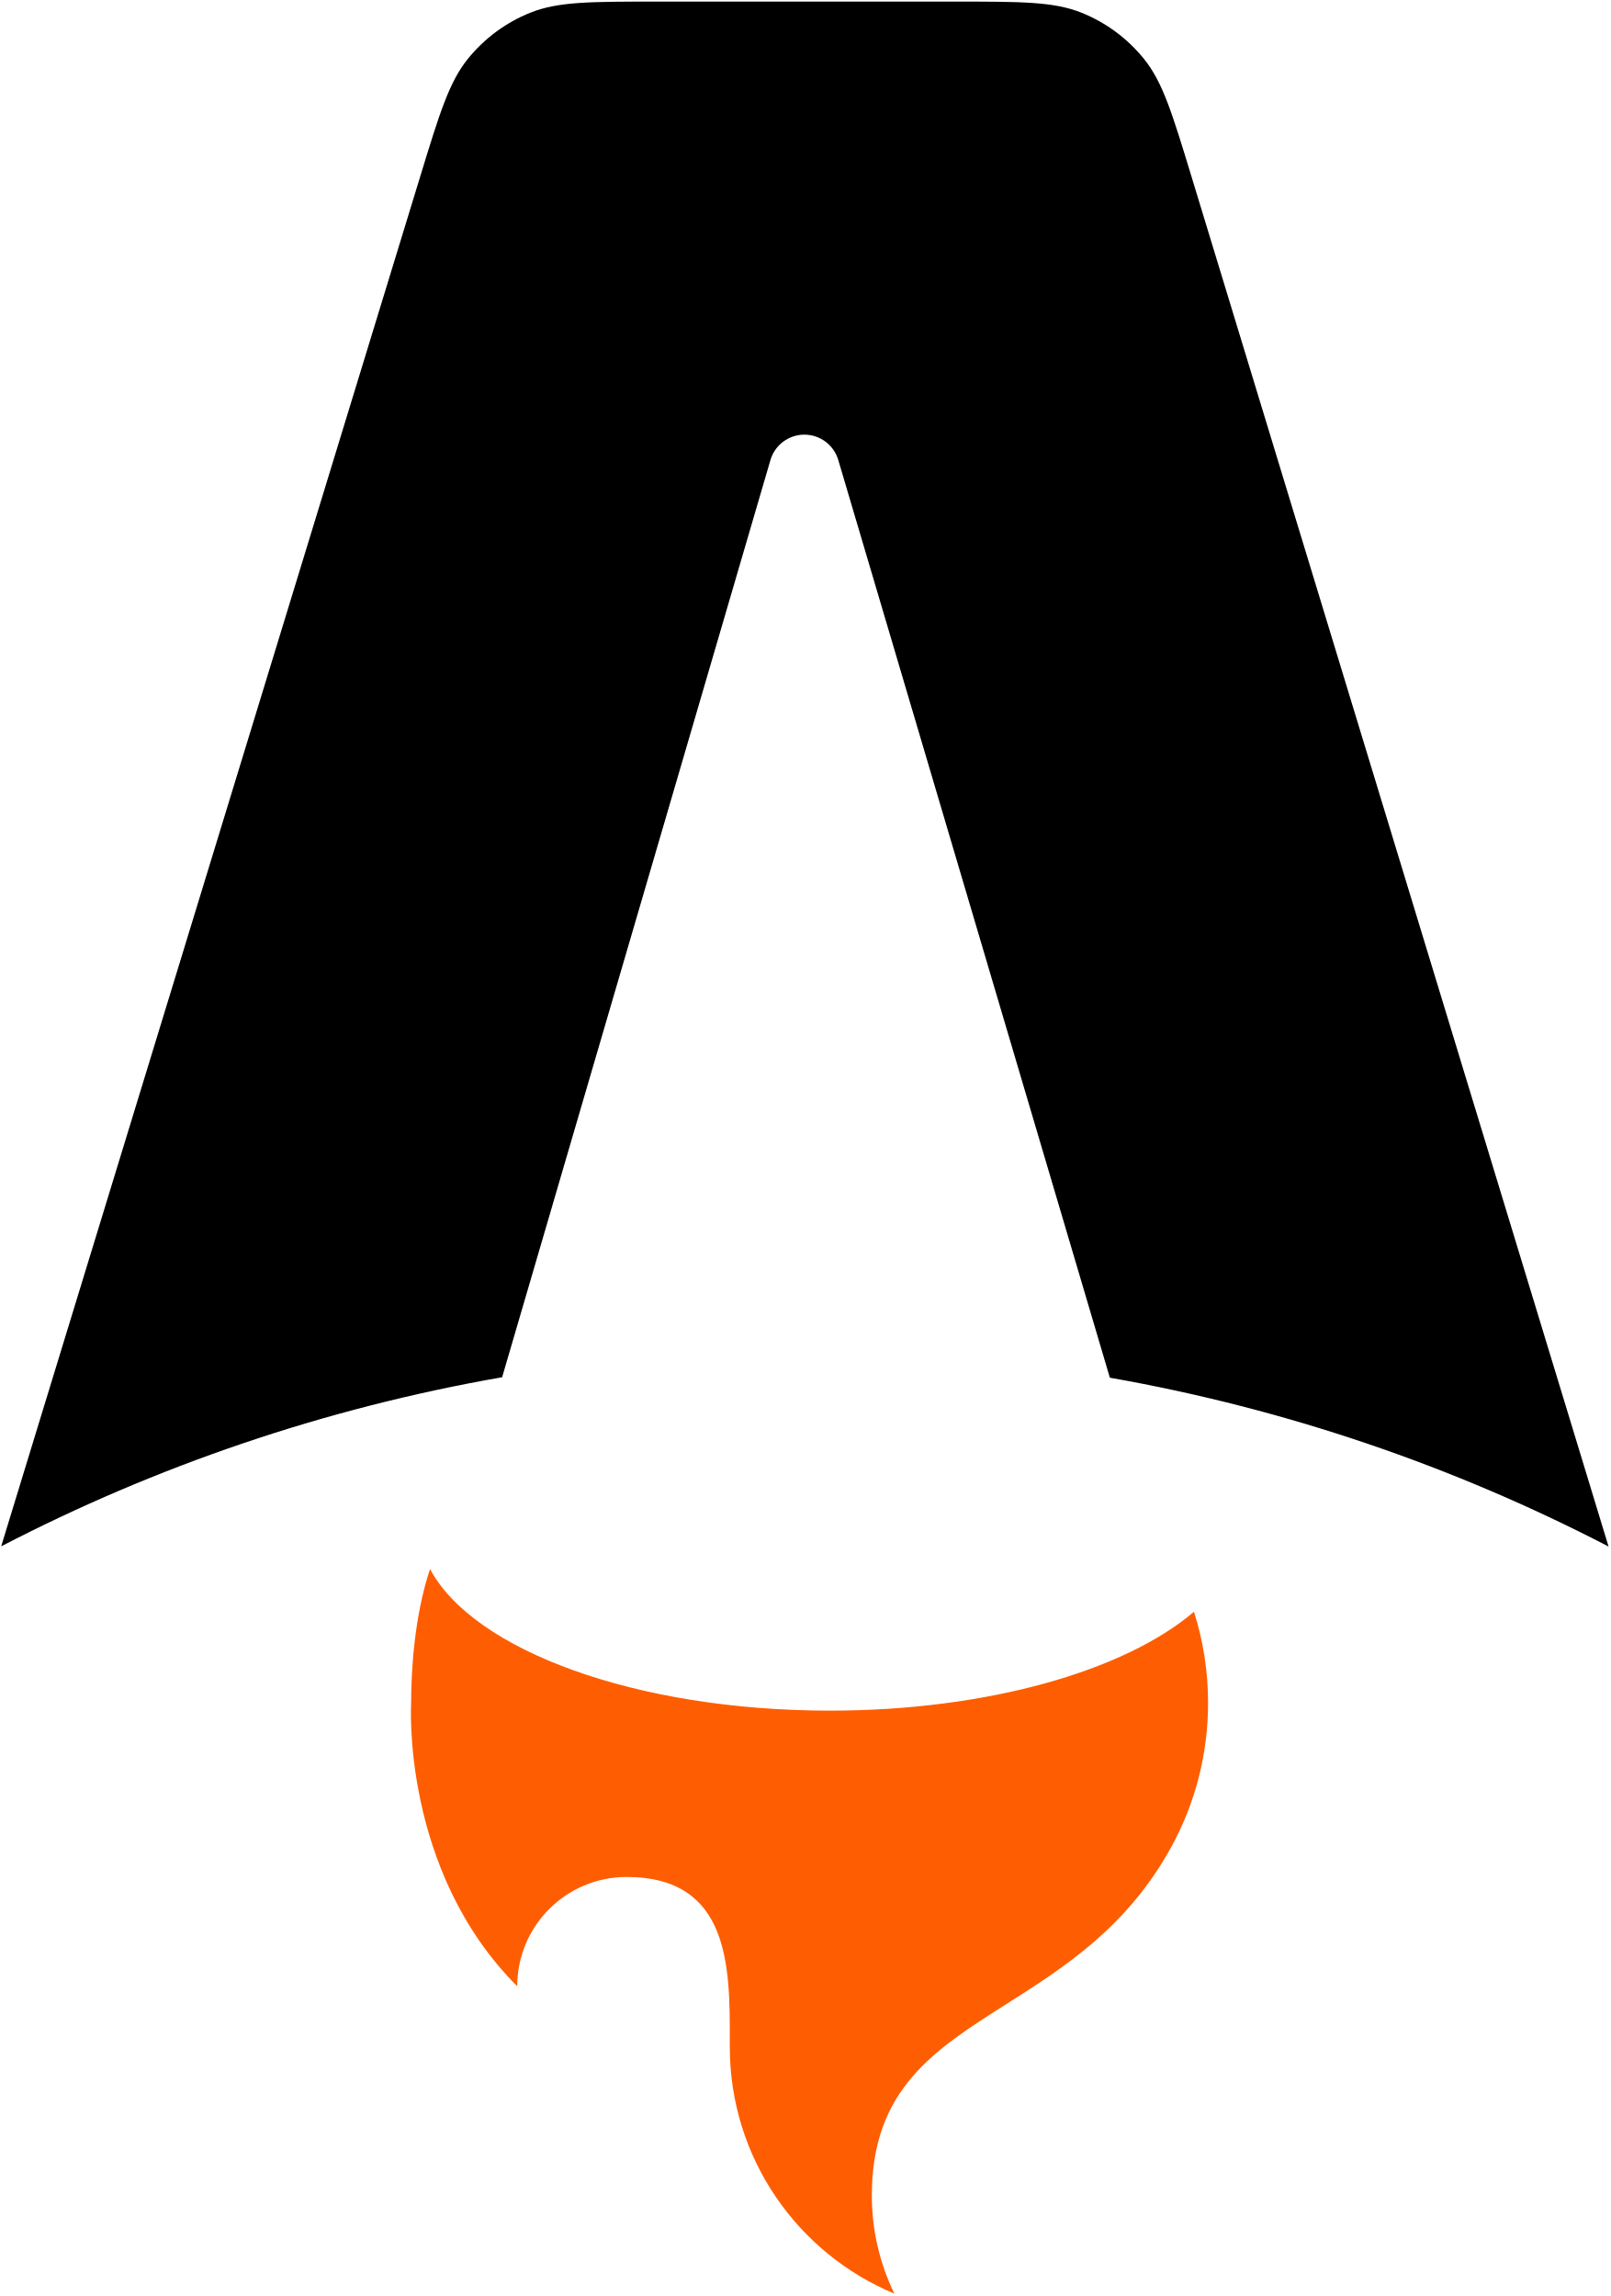
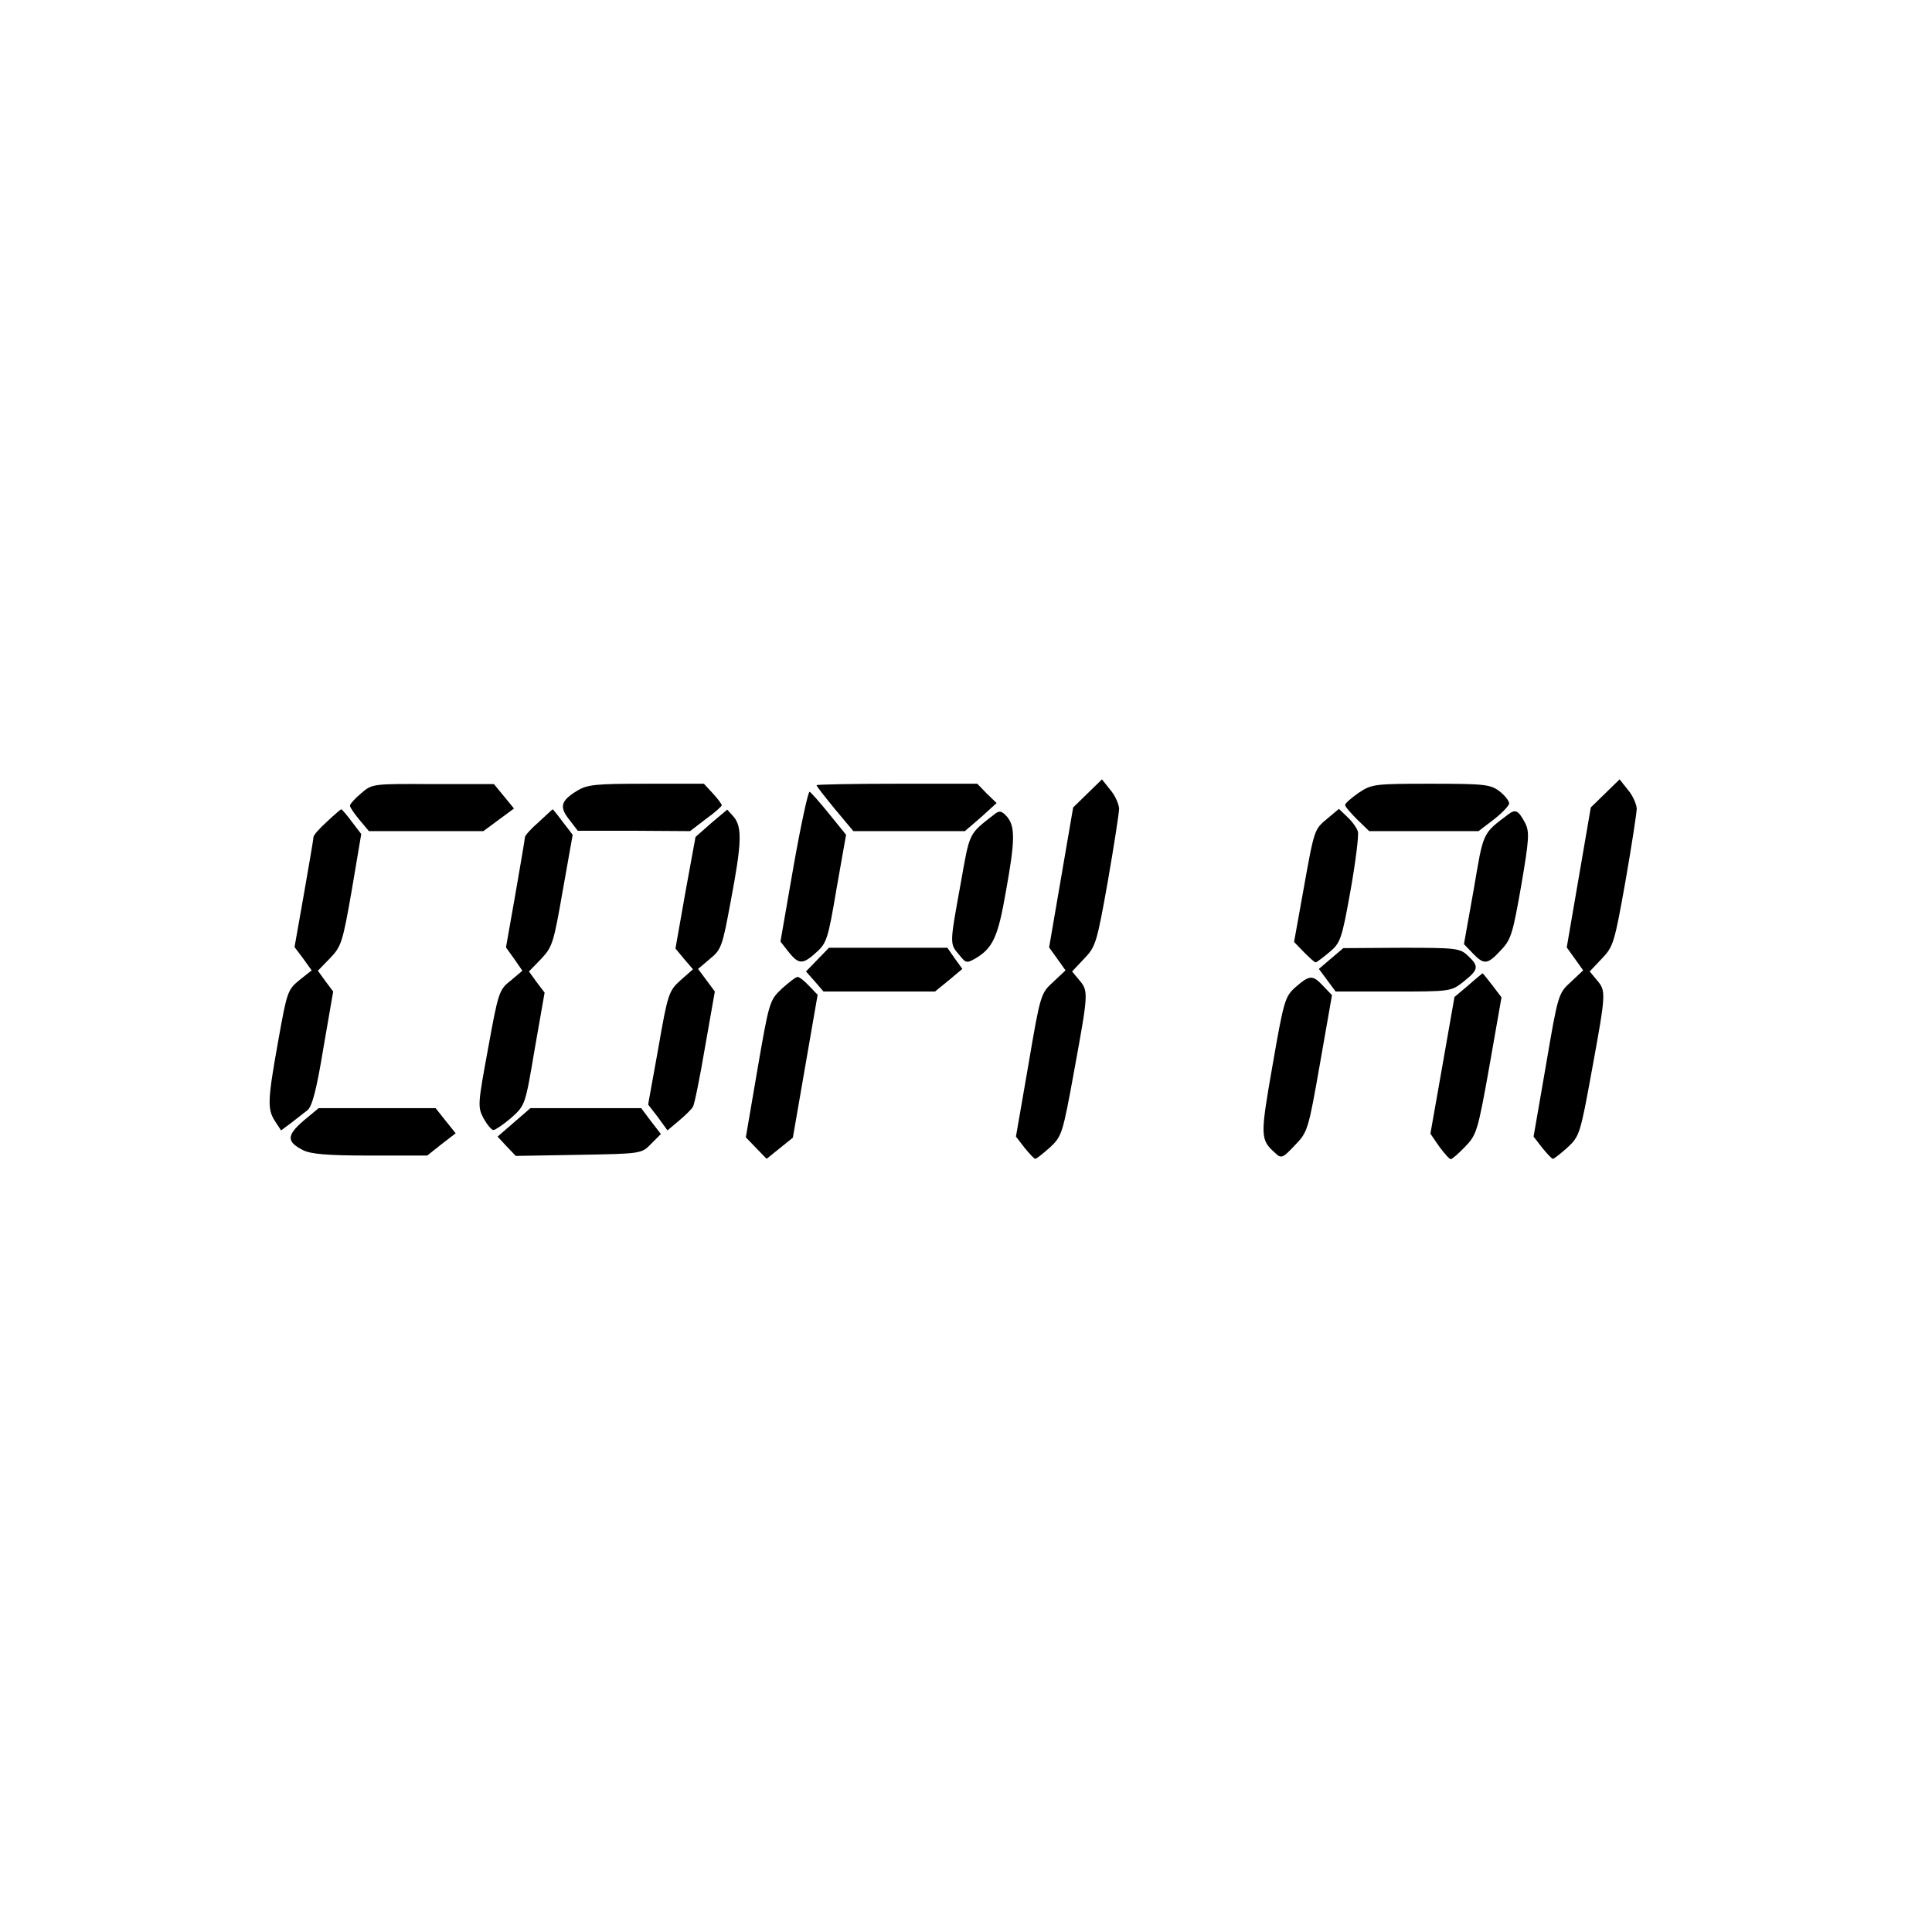
- <svg viewBox="0 0 627 894" fill="none">
-   <path fill-rule="evenodd" clip-rule="evenodd" d="M445.433 22.983C452.722 32.032 456.439 44.243 463.873 68.665L626.281 602.176C566.234 571.026 500.957 548.56 432.115 536.439L326.371 179.099C324.641 173.252 319.27 169.241 313.173 169.241C307.06 169.241 301.68 173.273 299.963 179.14L195.5 536.259C126.338 548.325 60.763 570.832 0.459 602.095L163.664 68.541C171.121 44.162 174.85 31.972 182.14 22.939C188.575 14.965 196.946 8.772 206.454 4.95C217.224 0.622 229.971 0.622 255.466 0.622H372.034C397.562 0.622 410.326 0.622 421.106 4.96C430.622 8.789 438.998 14.995 445.433 22.983Z" fill="currentColor" />
-   <path fill-rule="evenodd" clip-rule="evenodd" d="M464.867 627.566C438.094 650.46 384.655 666.073 323.101 666.073C247.551 666.073 184.229 642.553 167.426 610.921C161.419 629.05 160.072 649.798 160.072 663.052C160.072 663.052 156.114 728.134 201.38 773.401C201.38 749.896 220.435 730.842 243.939 730.842C284.226 730.842 284.181 765.99 284.144 794.506C284.143 795.36 284.142 796.209 284.142 797.051C284.142 840.333 310.595 877.436 348.215 893.075C342.596 881.518 339.444 868.54 339.444 854.825C339.444 813.545 363.679 798.175 391.845 780.311C414.255 766.098 439.155 750.307 456.315 718.629C465.268 702.101 470.352 683.17 470.352 663.052C470.352 650.68 468.43 638.757 464.867 627.566Z" fill="#FF5D01" />
+ <svg xmlns="http://www.w3.org/2000/svg" version="1.0" width="530pt" height="530pt" viewBox="0 0 530 530" preserveAspectRatio="xMidYMid meet">
+   <g transform="translate(0,530) scale(0.1,-0.1)" fill="#000000" stroke="none">
+     <path d="M2983 3123 l-39 -38 -33 -192 -33 -192 23 -32 22 -31 -34 -32 c-34 -31 -35 -34 -68 -228 l-34 -196 24 -31 c13 -16 26 -30 29 -30 3 0 21 14 40 31 33 31 35 36 67 212 39 213 39 217 14 247 l-20 24 33 35 c32 33 35 44 65 212 17 98 31 188 31 200 -1 13 -11 36 -24 51 l-23 29 -40 -39z" />
+     <path d="M4403 3123 l-39 -38 -33 -192 -33 -192 23 -32 22 -31 -34 -32 c-34 -31 -35 -34 -68 -228 l-34 -196 24 -31 c13 -16 26 -30 29 -30 3 0 21 14 40 31 33 31 35 36 67 212 39 213 39 217 14 247 l-20 24 33 35 c32 33 35 44 65 212 17 98 31 188 31 200 -1 13 -11 36 -24 51 l-23 29 -40 -39z" />
+     <path d="M991 3124 c-17 -14 -31 -30 -31 -34 0 -5 12 -22 26 -39 l26 -31 157 0 157 0 42 31 42 31 -27 33 -28 34 -167 0 c-165 1 -167 1 -197 -25z" />
+     <path d="M1582 3130 c-44 -27 -48 -44 -20 -79 l23 -30 154 0 154 -1 43 33 c24 17 44 35 44 38 0 3 -11 18 -25 33 l-24 26 -158 0 c-140 0 -162 -2 -191 -20z" />
+     <path d="M2240 3146 c0 -3 23 -32 50 -65 l51 -61 153 0 153 0 44 38 43 39 -27 26 -26 27 -221 0 c-121 0 -220 -2 -220 -4z" />
+     <path d="M3727 3125 c-20 -14 -37 -29 -37 -33 0 -5 15 -22 33 -40 l33 -32 150 0 150 0 42 32 c23 18 42 38 42 44 0 7 -12 22 -26 33 -25 19 -40 21 -188 21 -156 0 -163 -1 -199 -25z" />
+     <path d="M2177 2924 l-36 -207 22 -28 c28 -35 39 -36 77 -1 28 25 32 38 55 175 l26 147 -47 58 c-25 31 -49 58 -53 60 -4 1 -24 -91 -44 -204z" />
+     <path d="M897 3046 c-20 -18 -37 -37 -37 -42 0 -5 -12 -75 -26 -155 l-26 -147 24 -32 23 -32 -34 -27 c-32 -26 -34 -34 -57 -162 -30 -167 -31 -191 -10 -224 l17 -26 27 20 c15 12 35 27 45 35 13 10 25 54 44 170 l27 156 -21 28 -21 29 33 34 c31 32 35 43 60 187 l26 154 -26 34 c-14 19 -27 34 -29 34 -1 0 -19 -15 -39 -34z" />
+     <path d="M1478 3045 c-21 -18 -38 -37 -38 -42 0 -4 -12 -74 -26 -155 l-26 -147 23 -32 22 -32 -32 -27 c-32 -25 -34 -32 -62 -186 -28 -152 -29 -160 -13 -191 10 -18 22 -33 28 -33 6 1 28 16 49 34 38 34 38 35 64 189 l27 154 -22 29 -21 29 34 35 c31 33 34 45 59 188 l27 152 -27 35 c-14 19 -27 35 -28 35 0 0 -18 -16 -38 -35z" />
+     <path d="M1951 3042 l-43 -38 -28 -153 -27 -153 24 -29 24 -28 -34 -30 c-32 -29 -35 -36 -61 -186 l-28 -155 27 -35 26 -36 32 27 c18 15 35 32 38 38 4 6 19 80 33 163 l27 153 -23 31 -23 31 33 28 c31 25 34 35 57 160 30 158 31 201 8 229 l-18 20 -44 -37z" />
+     <path d="M2729 3067 c-73 -57 -68 -47 -94 -193 -30 -165 -30 -163 -4 -193 19 -24 21 -24 47 -9 46 28 60 59 81 180 26 143 26 180 4 207 -15 17 -21 18 -34 8z" />
+     <path d="M3642 3055 c-37 -31 -36 -27 -67 -200 l-25 -139 27 -28 c15 -15 29 -28 32 -28 3 0 20 13 38 28 30 25 34 35 58 170 14 79 23 152 20 161 -3 10 -16 28 -29 40 l-23 22 -31 -26z" />
+     <path d="M4139 3067 c-73 -55 -69 -47 -96 -206 l-27 -151 24 -25 c31 -32 40 -32 77 8 28 29 33 45 56 177 22 128 23 148 11 172 -18 34 -26 39 -45 25z" />
+     <path d="M2243 2668 l-32 -33 24 -27 24 -28 153 0 153 0 38 31 37 31 -21 29 -20 29 -163 0 -162 0 -31 -32z" />
+     <path d="M3652 2671 l-34 -29 23 -31 23 -31 158 0 c158 0 159 0 194 28 40 32 42 41 11 70 -22 21 -32 22 -183 22 l-159 -1 -33 -28z" />
+     <path d="M4028 2597 l-38 -32 -33 -188 -33 -187 24 -35 c14 -19 28 -35 32 -35 3 0 21 15 39 34 32 33 35 43 67 222 l33 188 -25 33 c-14 18 -26 33 -27 33 -1 -1 -19 -15 -39 -33z" />
+     <path d="M2145 2588 c-34 -32 -35 -36 -67 -221 l-32 -187 28 -29 29 -30 36 29 36 29 34 196 34 196 -23 24 c-13 14 -27 25 -32 25 -5 0 -24 -15 -43 -32z" />
+     <path d="M3554 2592 c-29 -26 -32 -36 -63 -214 -34 -194 -34 -204 6 -240 18 -17 21 -16 55 20 35 36 37 41 69 224 l33 188 -24 25 c-29 31 -37 31 -76 -3z" />
+     <path d="M832 2225 c-46 -40 -46 -57 -1 -80 21 -11 67 -15 185 -15 l156 0 39 31 39 30 -28 35 -27 34 -161 0 -160 0 -42 -35z" />
+     <path d="M1410 2221 l-45 -39 25 -27 25 -26 172 3 c172 3 173 3 199 30 l27 27 -27 35 -27 36 -152 0 -152 0 -45 -39z" />
+   </g>
</svg>
